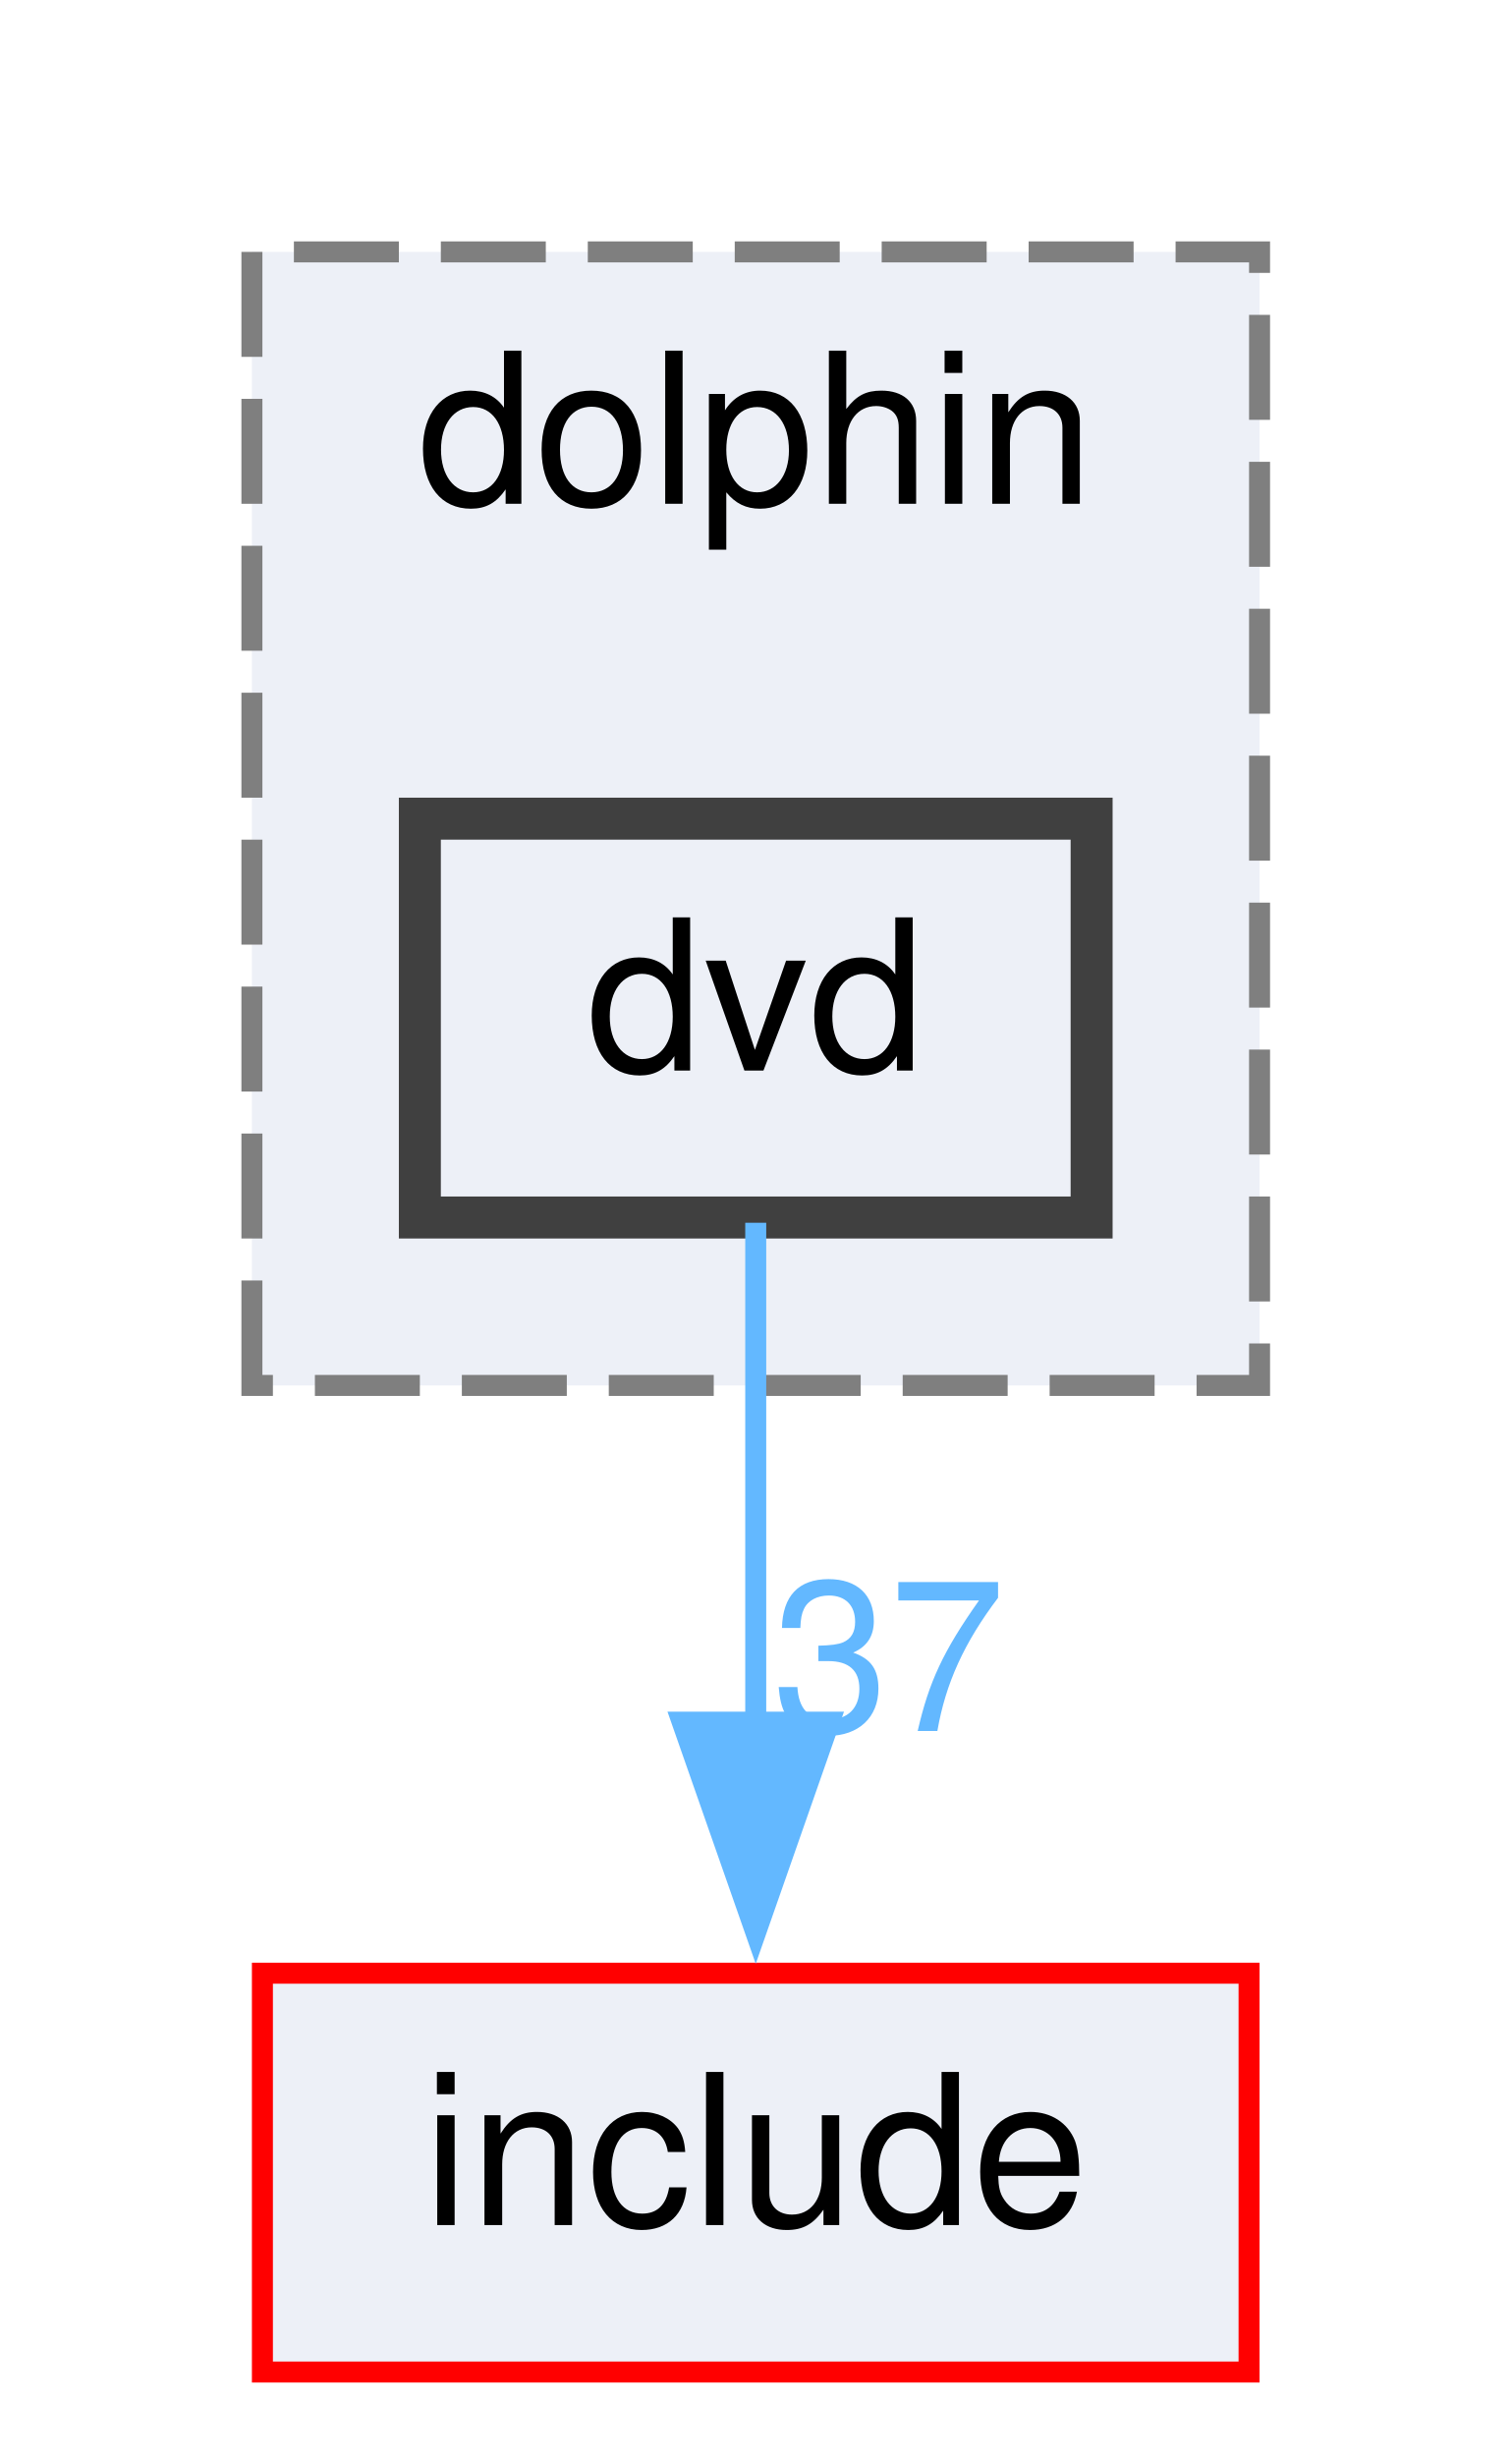
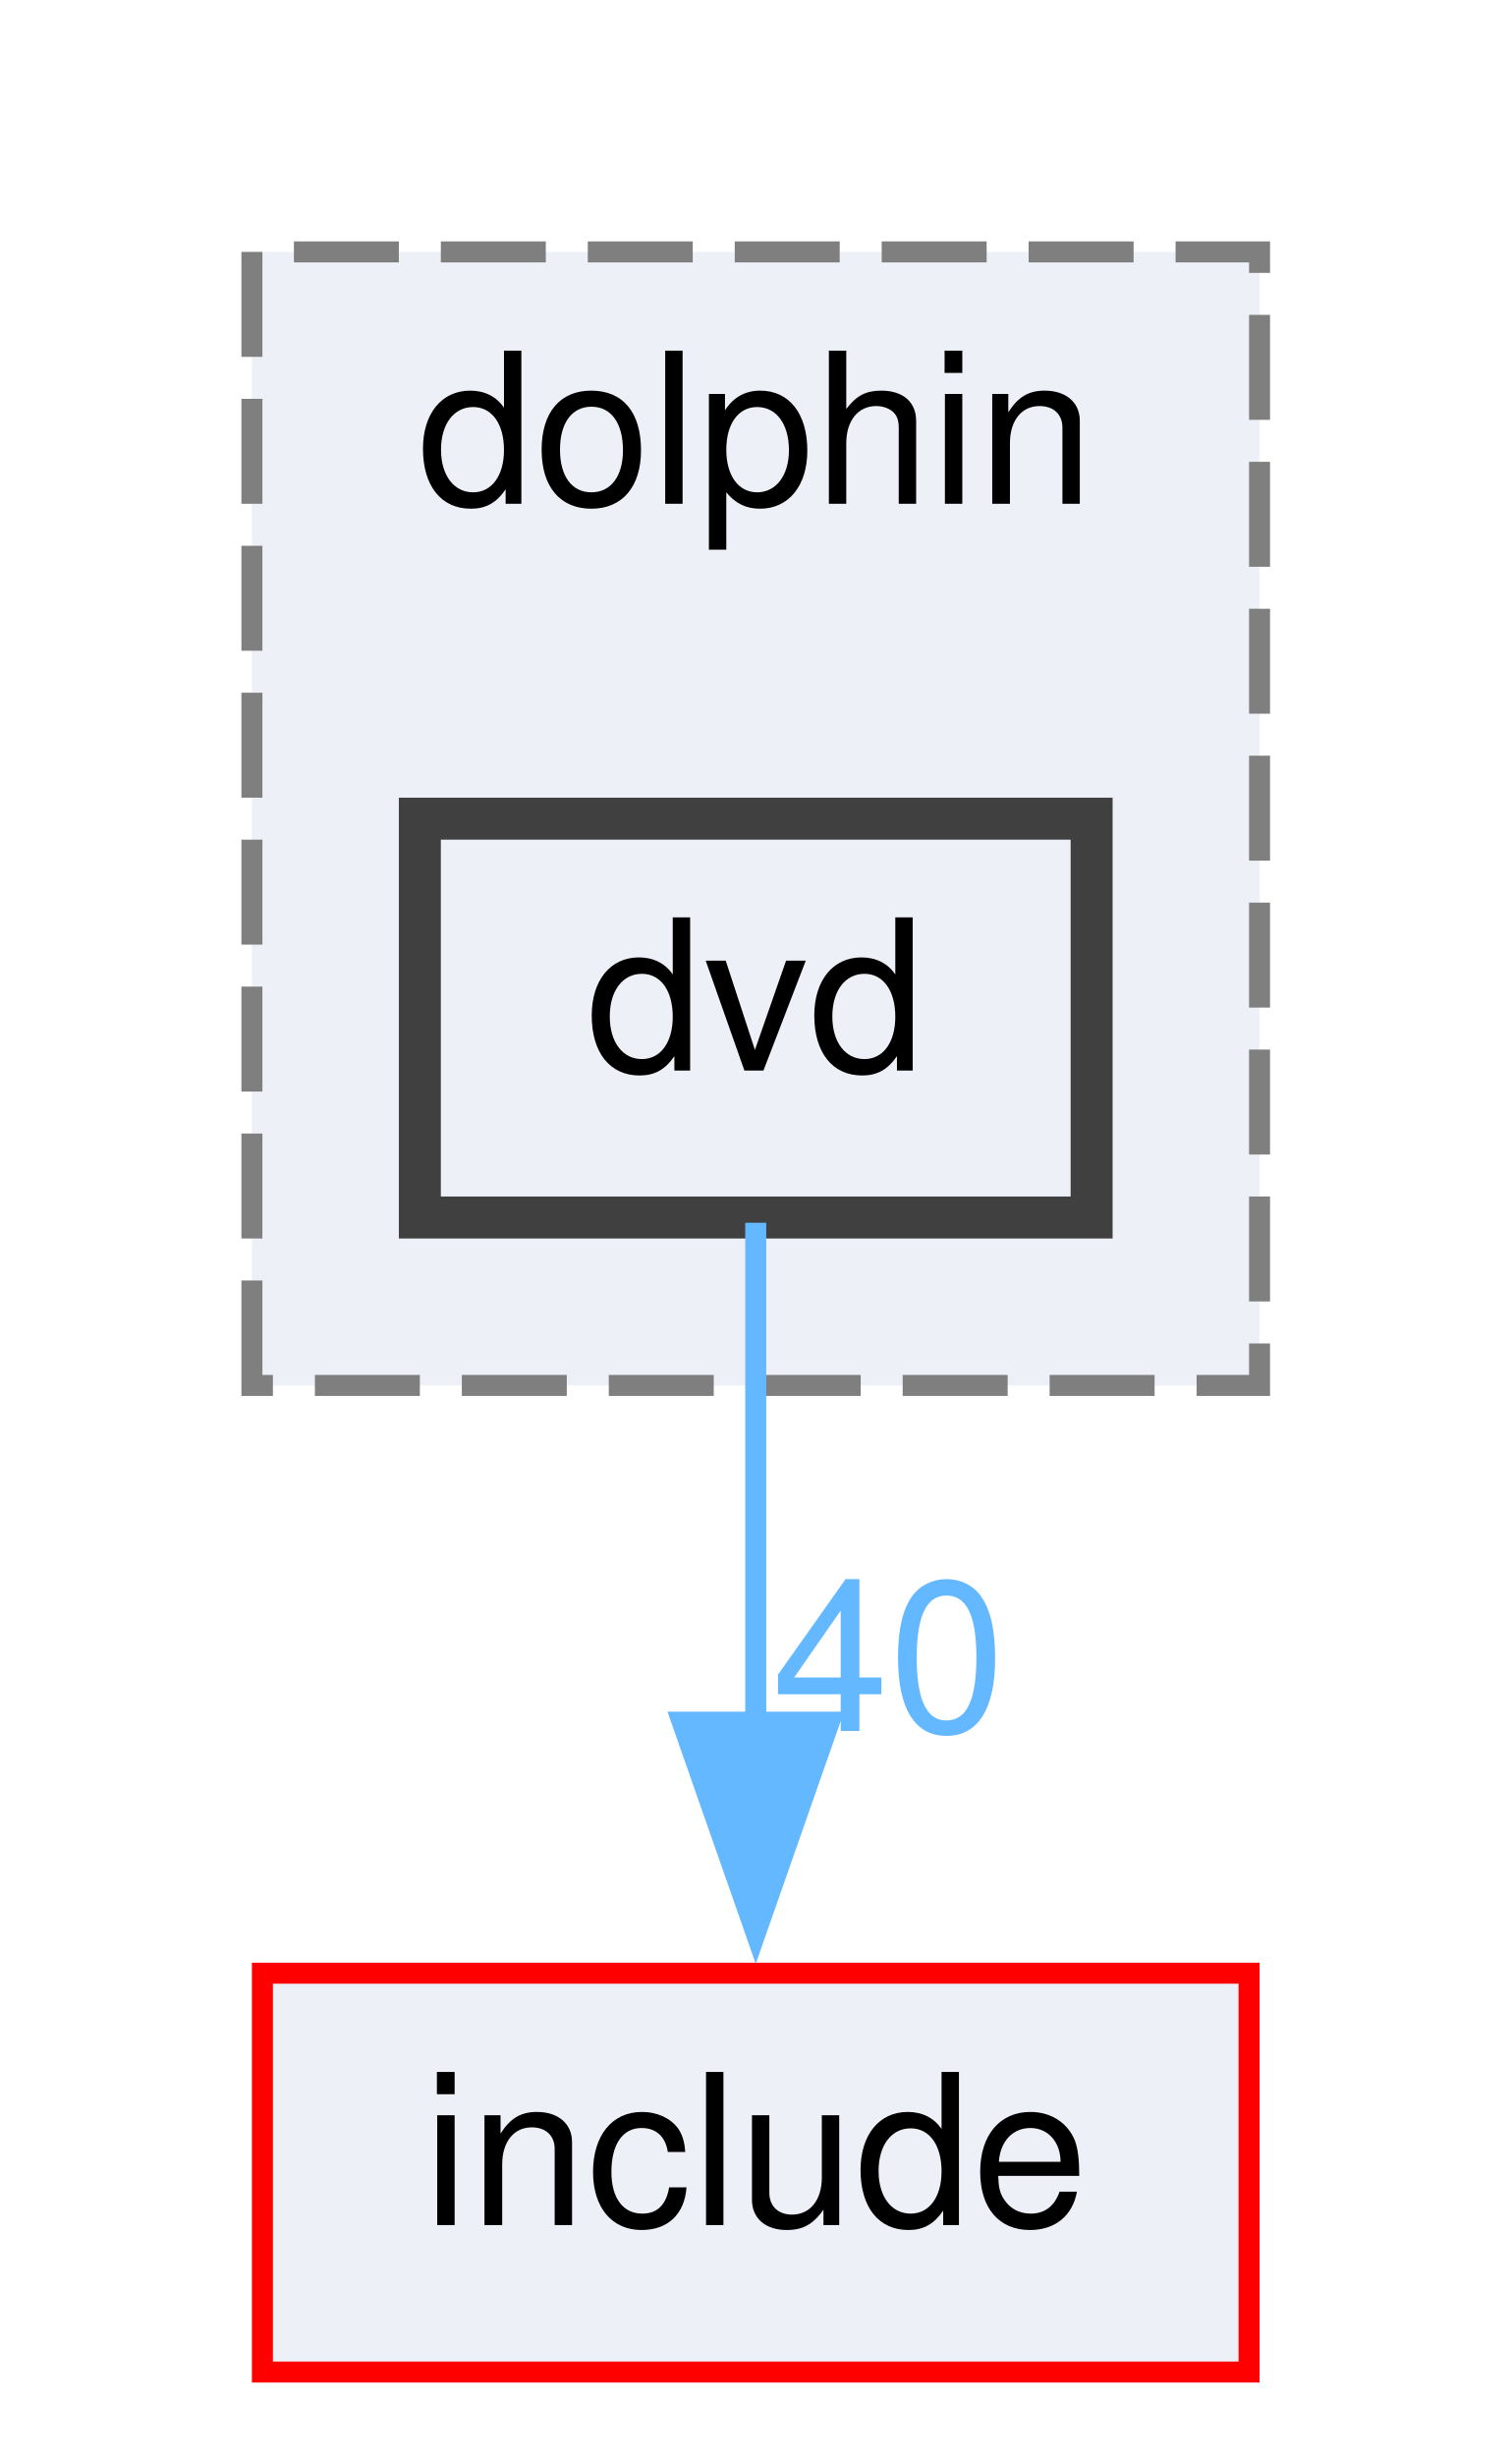
<svg xmlns="http://www.w3.org/2000/svg" xmlns:xlink="http://www.w3.org/1999/xlink" width="72pt" height="117pt" viewBox="0.00 0.00 72.00 117.00">
  <g id="graph0" class="graph" transform="scale(1 1) rotate(0) translate(4 113)">
    <g id="clust1" class="cluster">
      <g id="a_clust1">
        <a xlink:href="dir_22235b545bd11e9cf035754dc4797b88.html" target="_top" xlink:title="dolphin">
          <polygon fill="#edf0f7" stroke="#7f7f7f" stroke-dasharray="5,2" points="8,-47 8,-101 56,-101 56,-47 8,-47" />
          <text text-anchor="middle" x="32" y="-89" font-family="Helvetica,sans-Serif" font-size="10.00">dolphin</text>
        </a>
      </g>
    </g>
    <g id="node1" class="node">
      <g id="a_node1">
        <a xlink:href="dir_aabd9a37b81f5bb62dc3ef3f6fc89e9e.html" target="_top" xlink:title="dvd">
          <polygon fill="#edf0f7" stroke="#404040" stroke-width="2" points="48,-74 16,-74 16,-55 48,-55 48,-74" />
          <text text-anchor="middle" x="32" y="-62" font-family="Helvetica,sans-Serif" font-size="10.00">dvd</text>
        </a>
      </g>
    </g>
    <g id="node2" class="node">
      <g id="a_node2">
        <a xlink:href="dir_d44c64559bbebec7f509842c48db8b23.html" target="_top" xlink:title="include">
          <polygon fill="#edf0f7" stroke="red" points="55.5,-19 8.5,-19 8.5,0 55.5,0 55.5,-19" />
          <text text-anchor="middle" x="32" y="-7" font-family="Helvetica,sans-Serif" font-size="10.00">include</text>
        </a>
      </g>
    </g>
    <g id="edge1" class="edge">
      <path fill="none" stroke="#63b8ff" d="M32,-54.75C32,-48.27 32,-39.16 32,-30.9" />
      <polygon fill="#63b8ff" stroke="#63b8ff" points="35.5,-30.96 32,-20.96 28.5,-30.96 35.5,-30.96" />
      <g id="a_edge1-headlabel">
-         <a xlink:href="dir_000796_000832.html" target="_top" xlink:title="37">
-           <text text-anchor="middle" x="38.34" y="-30.54" font-family="Helvetica,sans-Serif" font-size="10.00" fill="#63b8ff">37</text>
+         <a xlink:href="dir_000796_000832.html" target="_top" xlink:title="40">
+           <text text-anchor="middle" x="38.34" y="-30.54" font-family="Helvetica,sans-Serif" font-size="10.00" fill="#63b8ff">40</text>
        </a>
      </g>
    </g>
  </g>
</svg>
